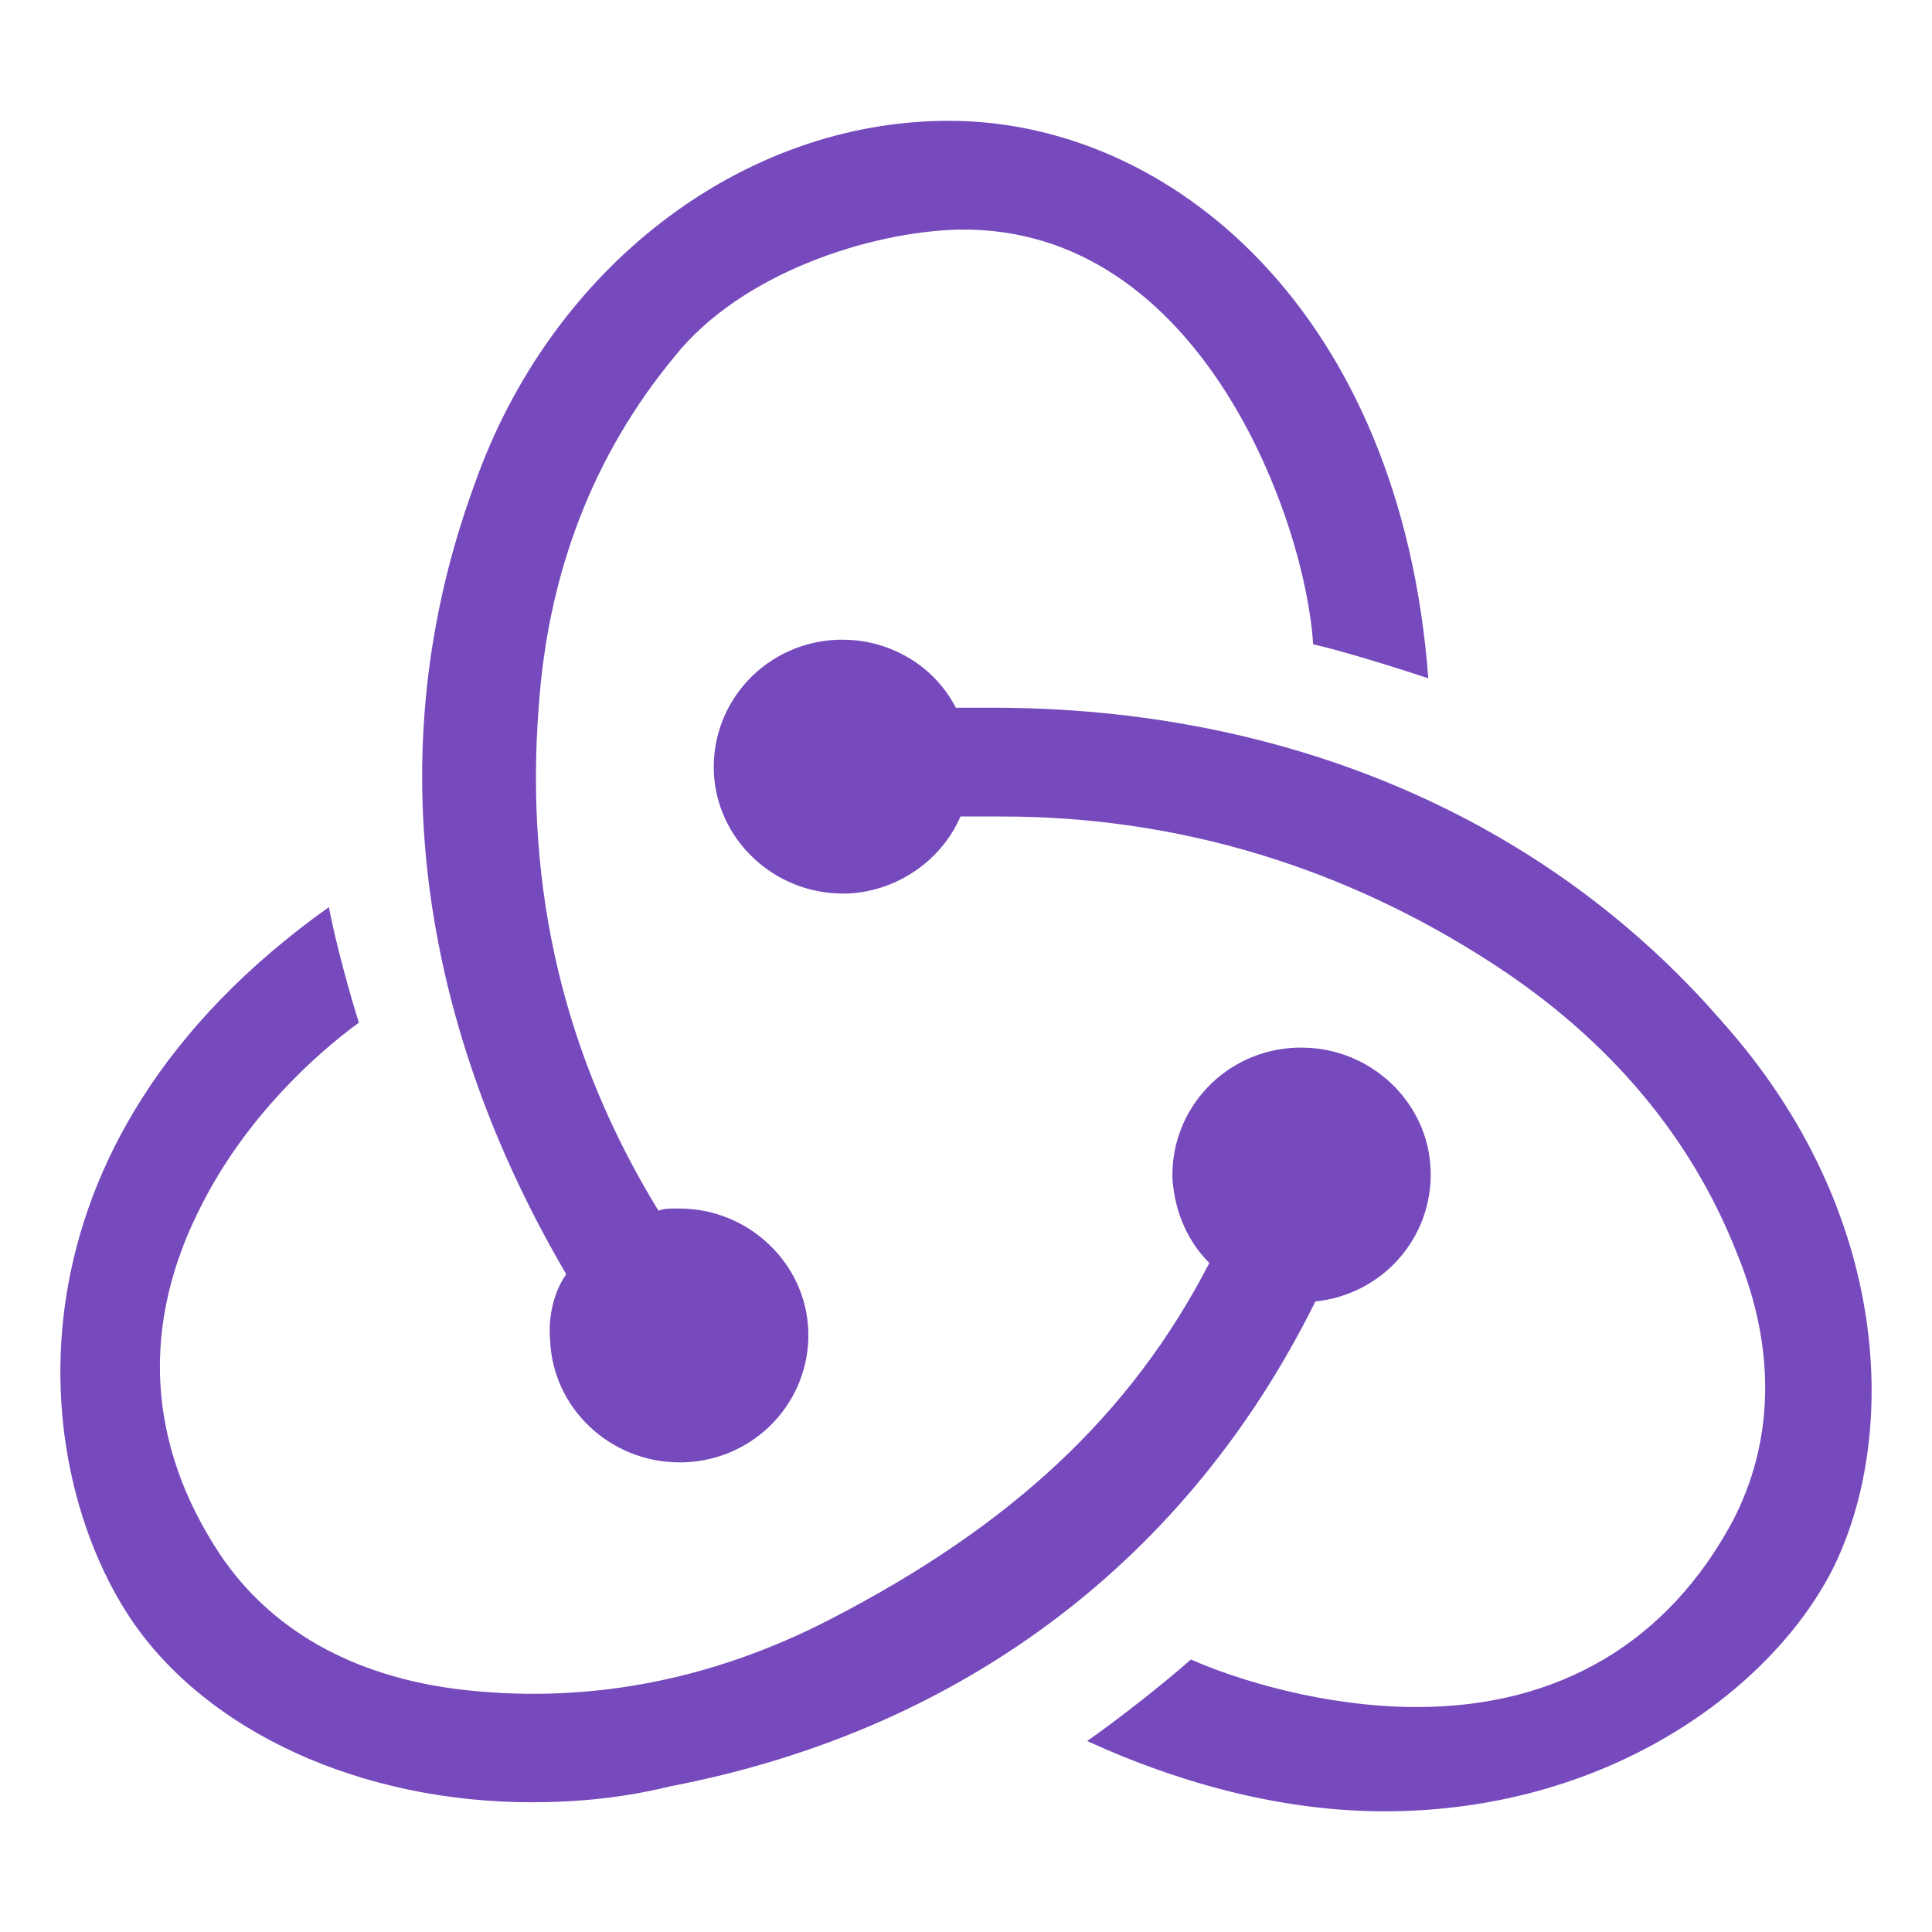
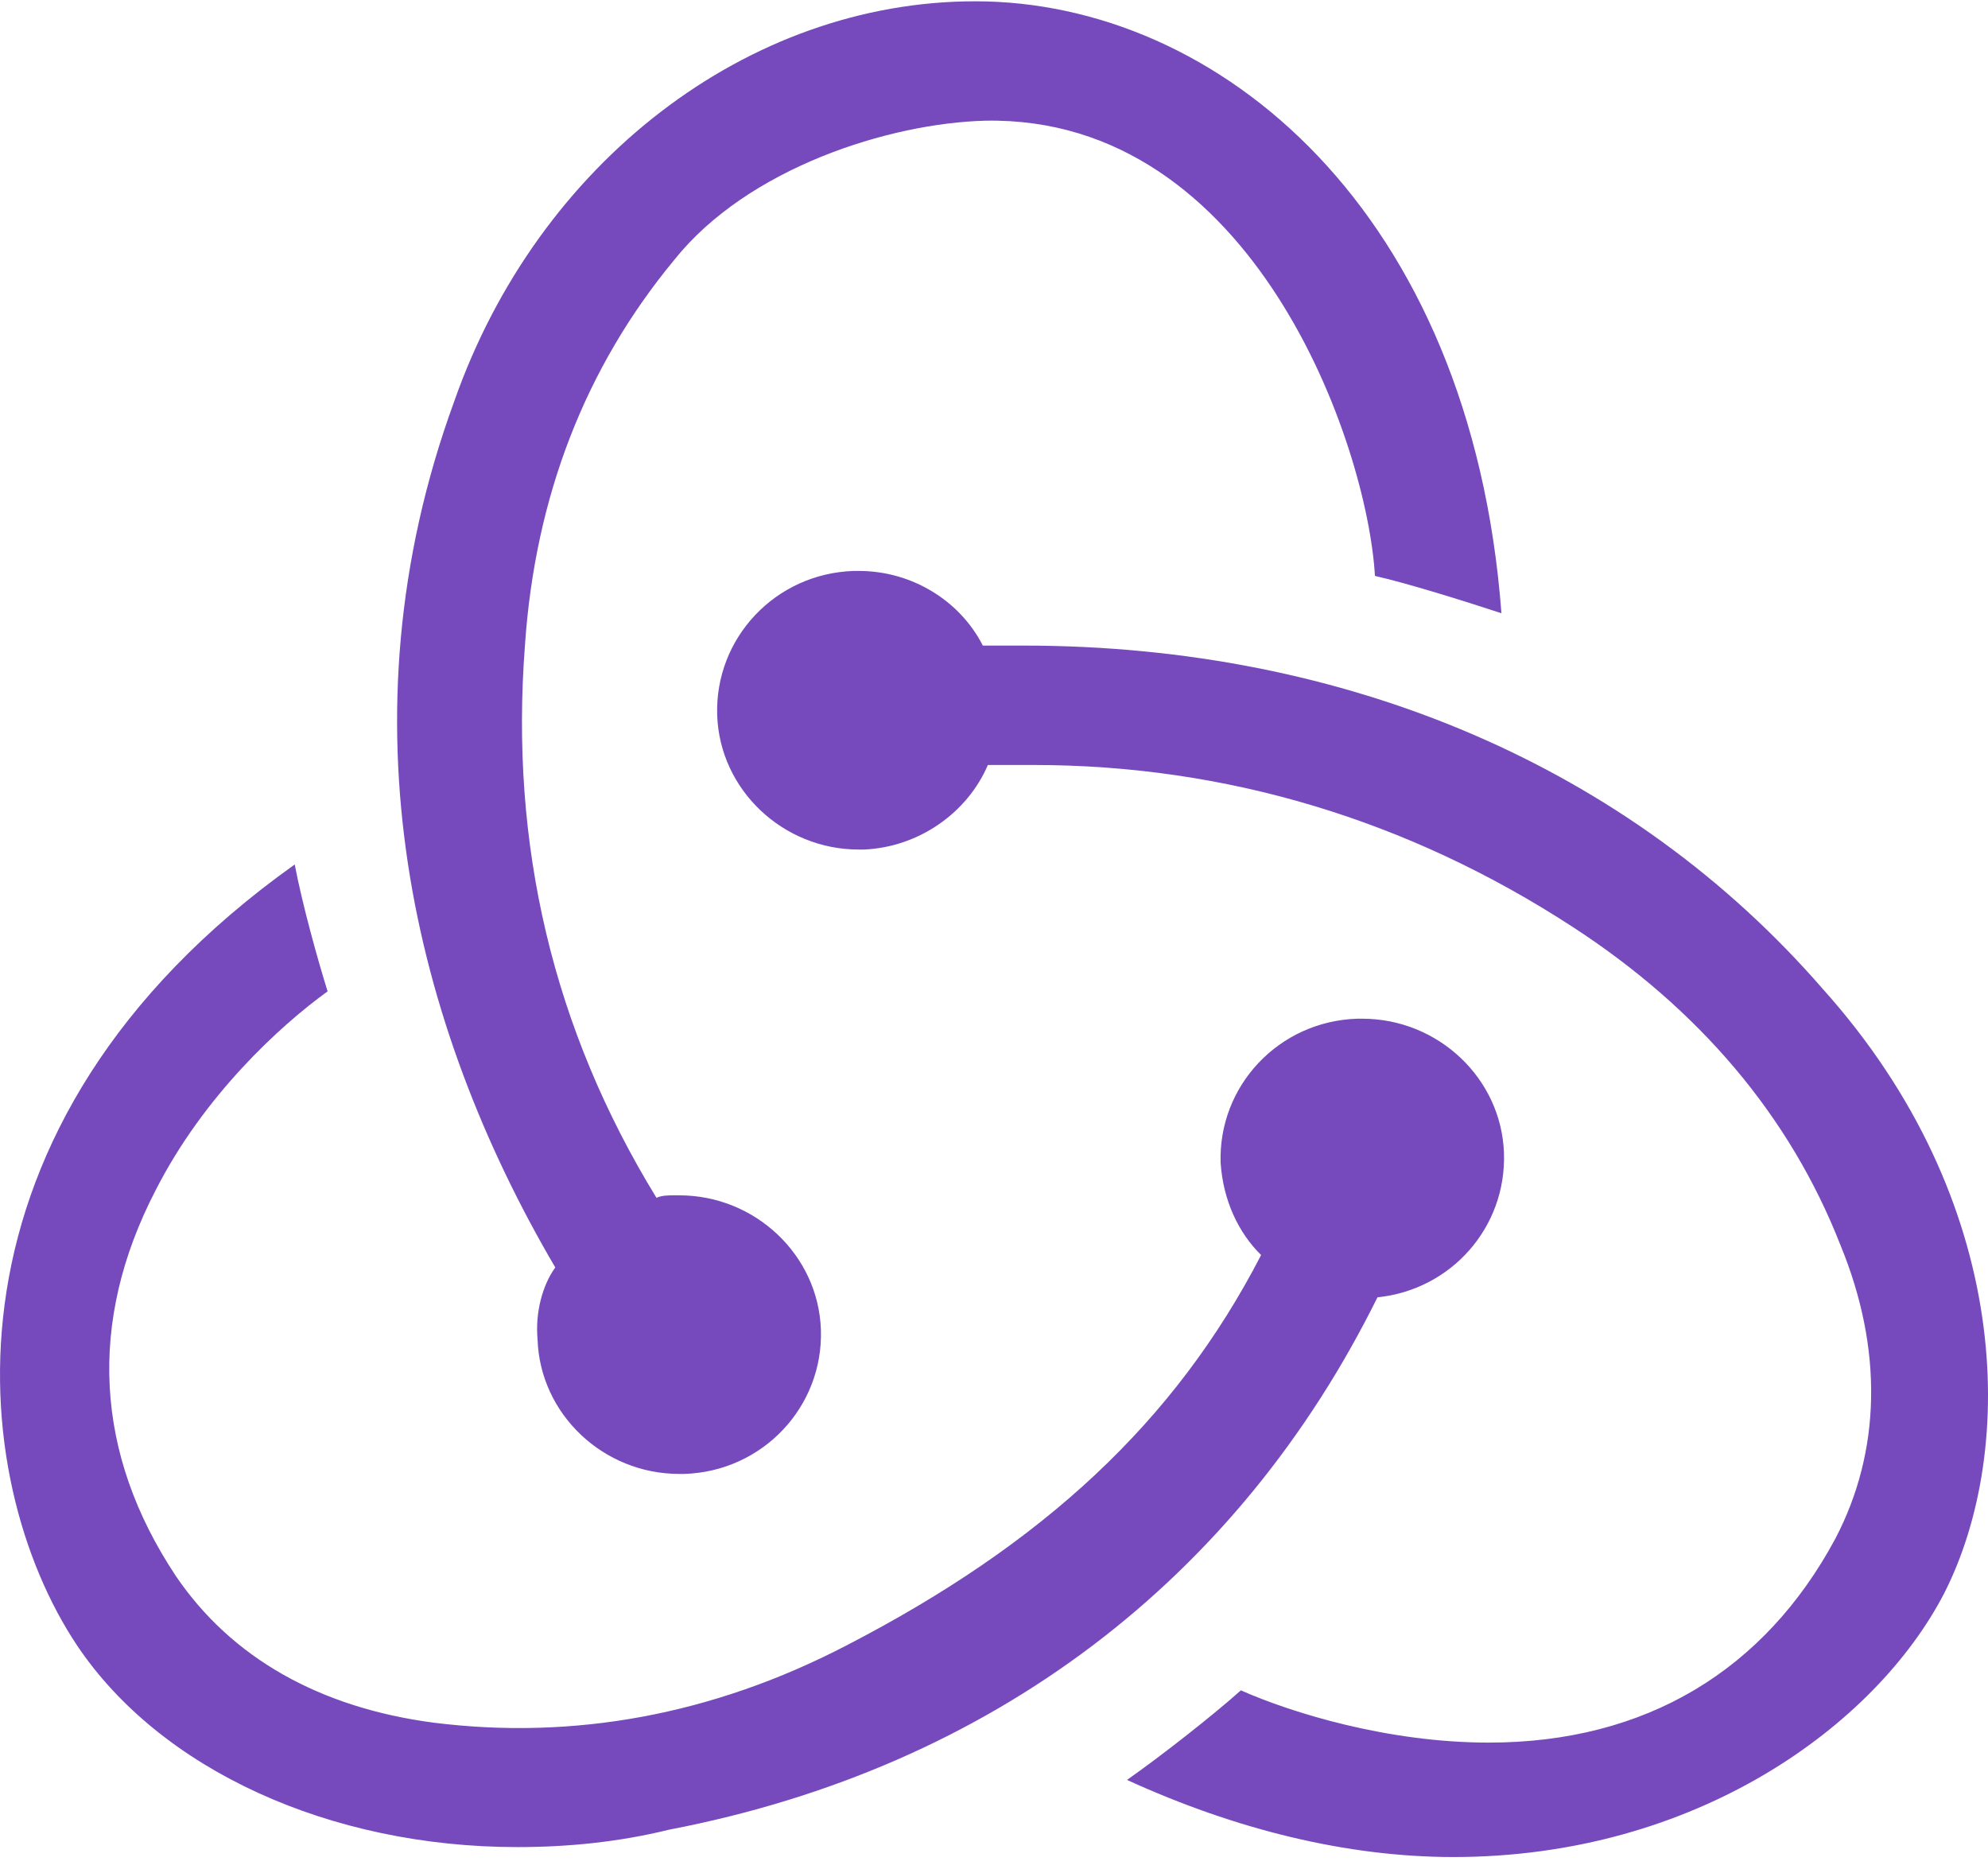
- <svg xmlns="http://www.w3.org/2000/svg" width="800px" height="800px" viewBox="0 0 32 32" fill="none">
-   <path d="M21.787 21.556C22.894 21.443 23.734 20.505 23.696 19.379C23.657 18.253 22.703 17.352 21.558 17.352H21.481C20.298 17.39 19.382 18.366 19.42 19.529C19.458 20.092 19.687 20.58 20.031 20.918C18.733 23.433 16.747 25.272 13.77 26.811C11.746 27.861 9.647 28.237 7.547 27.974C5.829 27.749 4.493 26.998 3.653 25.76C2.431 23.921 2.317 21.931 3.348 19.942C4.073 18.516 5.218 17.465 5.944 16.939C5.791 16.451 5.562 15.626 5.447 15.025C-0.088 18.966 0.484 24.296 2.164 26.811C3.424 28.687 5.982 29.851 8.807 29.851C9.57 29.851 10.334 29.776 11.098 29.588C15.984 28.65 19.687 25.797 21.787 21.556ZM28.506 16.902C25.605 13.561 21.329 11.722 16.442 11.722H15.831C15.488 11.047 14.762 10.596 13.961 10.596H13.884C12.701 10.634 11.785 11.61 11.823 12.773C11.861 13.899 12.815 14.8 13.961 14.8H14.037C14.877 14.762 15.602 14.237 15.908 13.524H16.595C19.496 13.524 22.245 14.349 24.727 15.963C26.635 17.202 28.01 18.816 28.773 20.768C29.422 22.344 29.384 23.883 28.697 25.197C27.628 27.186 25.834 28.274 23.467 28.274C21.939 28.274 20.489 27.824 19.725 27.486C19.305 27.861 18.542 28.462 18.007 28.837C19.649 29.588 21.329 30.001 22.932 30.001C26.597 30.001 29.308 28.012 30.338 26.022C31.445 23.845 31.369 20.092 28.506 16.902ZM9.112 22.194C9.151 23.32 10.105 24.221 11.25 24.221H11.327C12.51 24.183 13.426 23.207 13.388 22.044C13.35 20.918 12.395 20.017 11.25 20.017H11.174C11.098 20.017 10.983 20.017 10.907 20.054C9.341 17.502 8.692 14.725 8.922 11.722C9.074 9.47 9.838 7.518 11.174 5.904C12.281 4.516 14.419 3.84 15.87 3.803C19.916 3.727 21.634 8.682 21.749 10.671C22.245 10.784 23.085 11.046 23.657 11.234C23.199 5.154 19.382 2.001 15.717 2.001C12.281 2.001 9.112 4.441 7.852 8.044C6.096 12.848 7.242 17.465 9.379 21.105C9.189 21.368 9.074 21.781 9.112 22.194V22.194Z" fill="#764ABC" />
+ <svg xmlns="http://www.w3.org/2000/svg" width="100" height="94" viewBox="0 0 100 94" fill="none">
+   <path d="M69.289 65.248C72.98 64.872 75.779 61.745 75.652 57.991C75.525 54.238 72.343 51.235 68.526 51.235H68.271C64.326 51.36 61.272 54.613 61.4 58.492C61.527 60.368 62.29 61.995 63.436 63.121C59.109 71.503 52.492 77.634 42.566 82.763C35.821 86.266 28.823 87.518 21.824 86.642C16.097 85.891 11.643 83.389 8.843 79.26C4.771 73.13 4.39 66.499 7.826 59.868C10.244 55.114 14.061 51.61 16.479 49.859C15.97 48.232 15.206 45.48 14.825 43.478C-3.627 56.615 -1.718 74.381 3.881 82.763C8.08 89.019 16.606 92.898 26.023 92.898C28.568 92.898 31.113 92.647 33.658 92.022C49.947 88.894 62.291 79.385 69.289 65.248ZM91.686 49.734C82.015 38.599 67.762 32.469 51.474 32.469H49.438C48.293 30.217 45.875 28.715 43.202 28.715H42.948C39.003 28.84 35.949 32.093 36.076 35.972C36.204 39.725 39.385 42.728 43.202 42.728H43.457C46.256 42.603 48.674 40.851 49.692 38.474H51.983C61.654 38.474 70.816 41.226 79.088 46.606C85.451 50.735 90.032 56.115 92.577 62.62C94.74 67.875 94.613 73.005 92.322 77.384C88.759 84.014 82.779 87.643 74.889 87.643C69.798 87.643 64.963 86.141 62.418 85.015C61.018 86.266 58.473 88.268 56.691 89.52C62.163 92.022 67.762 93.398 73.107 93.398C85.323 93.398 94.359 86.767 97.795 80.136C101.485 72.879 101.23 60.368 91.686 49.734ZM27.041 67.374C27.168 71.128 30.35 74.13 34.167 74.13H34.422C38.367 74.005 41.421 70.752 41.293 66.874C41.166 63.12 37.985 60.118 34.167 60.118H33.913C33.658 60.118 33.276 60.118 33.022 60.243C27.805 51.735 25.641 42.477 26.405 32.468C26.914 24.962 29.459 18.456 33.913 13.076C37.603 8.446 44.729 6.195 49.565 6.07C63.054 5.819 68.78 22.334 69.162 28.965C70.816 29.34 73.616 30.216 75.525 30.842C73.998 10.574 61.272 0.065 49.056 0.065C37.603 0.065 27.041 8.197 22.841 20.207C16.988 36.222 20.805 51.61 27.932 63.746C27.296 64.622 26.914 65.998 27.041 67.374Z" fill="#764ABC" />
</svg>
